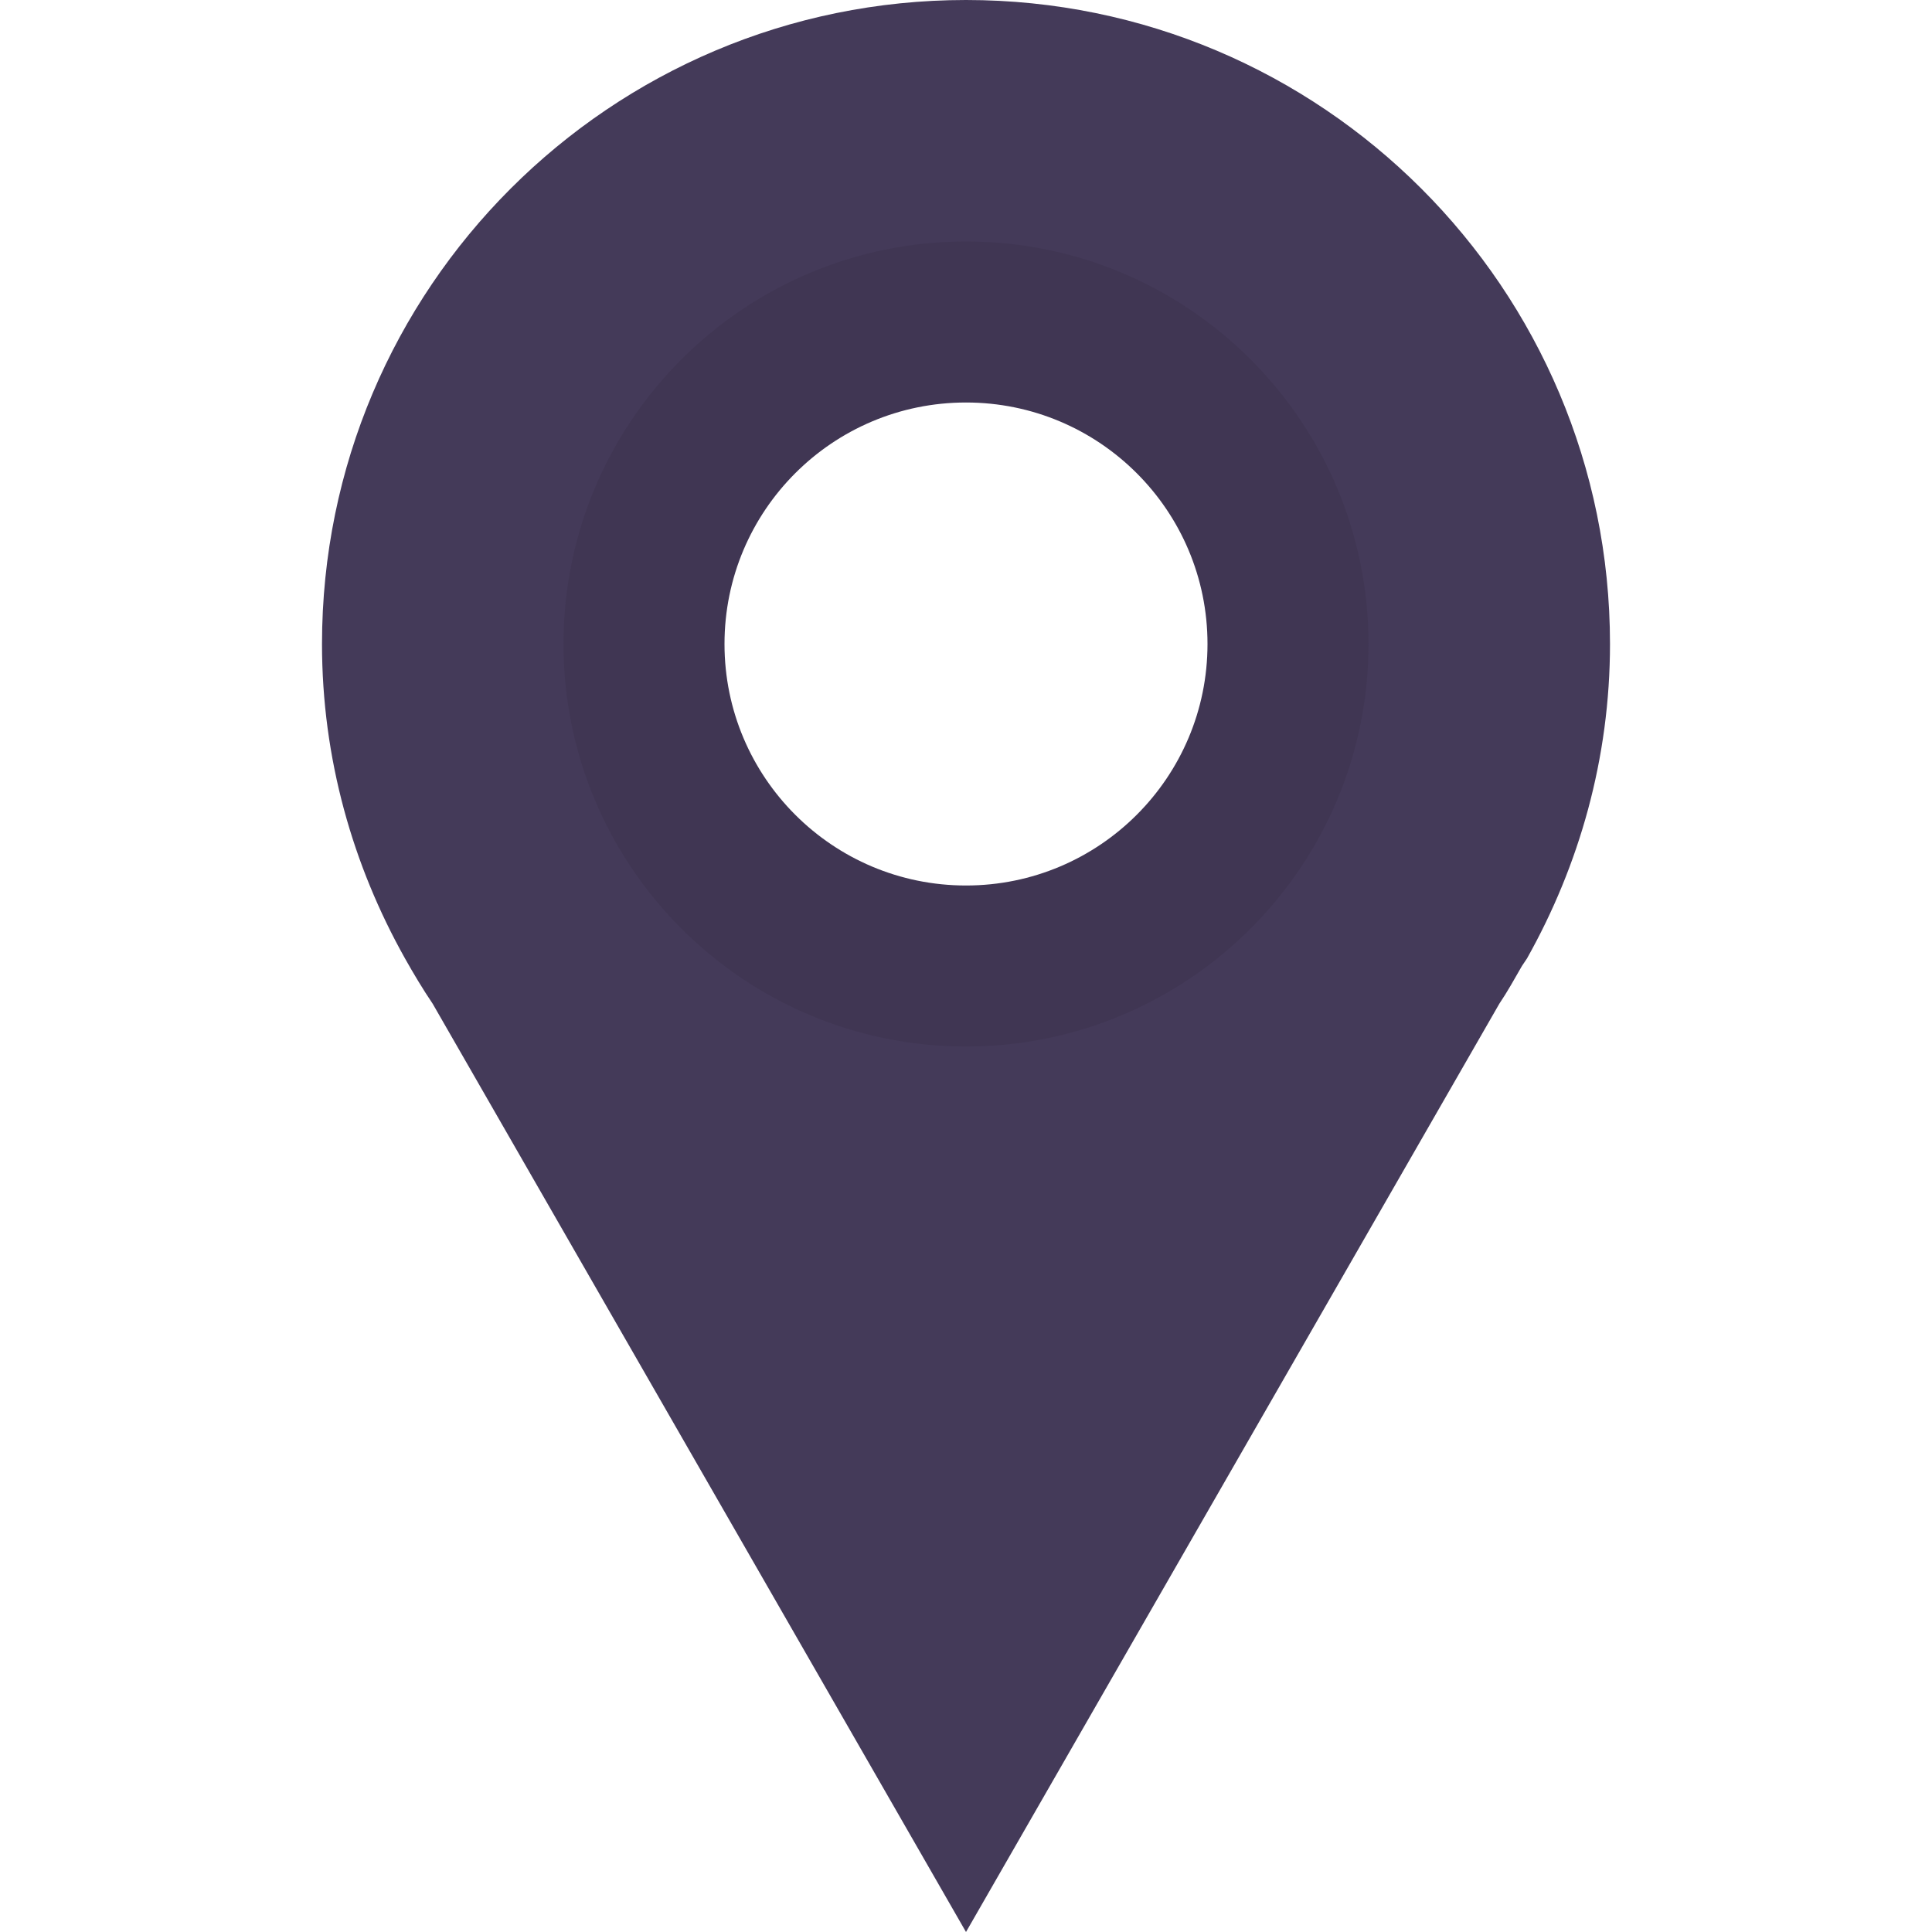
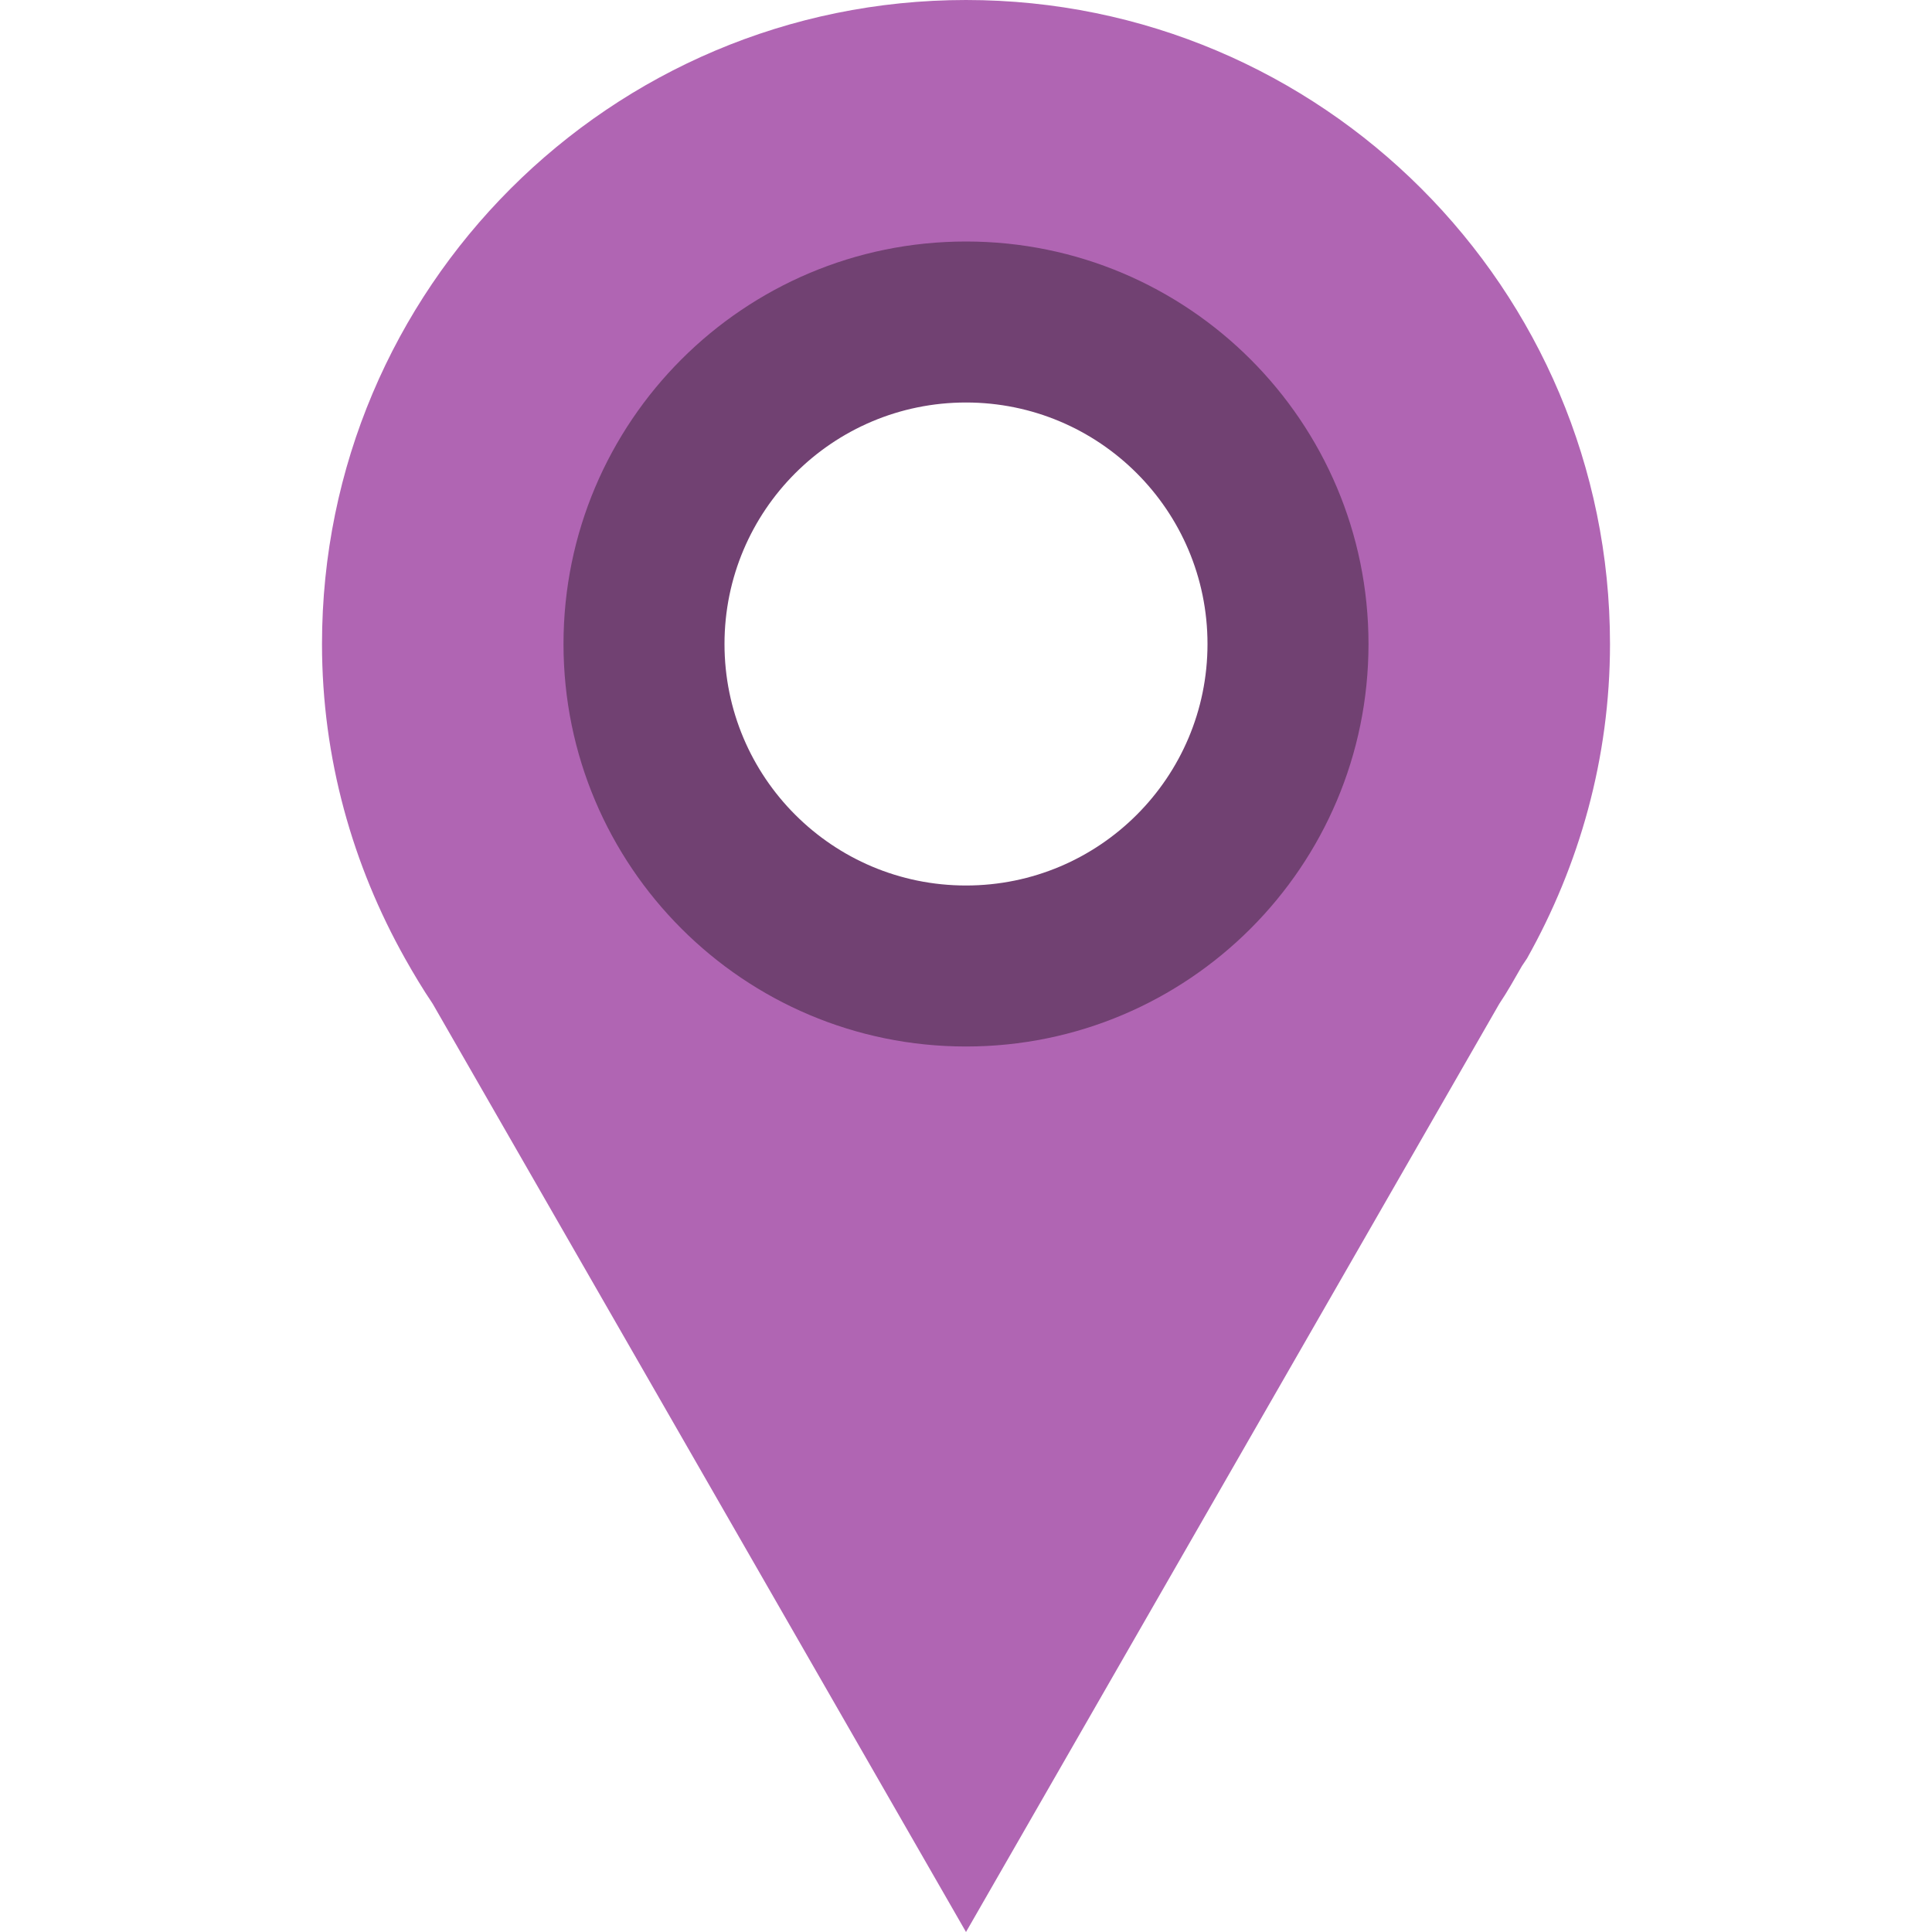
<svg xmlns="http://www.w3.org/2000/svg" class="mapbox-marker__icon" height="24" version="1.1" width="24">
  <g transform="translate(0 -1028.4)">
-     <path class="outer" d="m12 0c-4.418 2.3685e-15 -8 3.582-8 8 0 1.421 0.382 2.75 1.031 3.906 0.108 0.192 0.221 0.381 0.344 0.563l6.625 11.531 6.625-11.531c0.102-0.151 0.19-0.311 0.281-0.469l0.063-0.094c0.649-1.156 1.031-2.485 1.031-3.906 0-4.418-3.582-8-8-8zm0 4c2.209 0 4 1.791 4 4 0 2.209-1.791 4-4 4-2.209 0-4-1.791-4-4 0-2.209 1.791-4 4-4z" fill="#443a59" transform="translate(0 1028.4)" />
-     <path class="inner" d="m12 3c-2.761 0-5 2.239-5 5 0 2.761 2.239 5 5 5 2.761 0 5-2.239 5-5 0-2.761-2.239-5-5-5zm0 2c1.657 0 3 1.343 3 3s-1.343 3-3 3-3-1.343-3-3 1.343-3 3-3z" fill="#403653" transform="translate(0 1028.4)" />
+     <path class="outer" d="m12 0c-4.418 2.3685e-15 -8 3.582-8 8 0 1.421 0.382 2.75 1.031 3.906 0.108 0.192 0.221 0.381 0.344 0.563l6.625 11.531 6.625-11.531c0.102-0.151 0.19-0.311 0.281-0.469l0.063-0.094c0.649-1.156 1.031-2.485 1.031-3.906 0-4.418-3.582-8-8-8zm0 4c2.209 0 4 1.791 4 4 0 2.209-1.791 4-4 4-2.209 0-4-1.791-4-4 0-2.209 1.791-4 4-4z" fill="#B065B3" transform="translate(0 1028.4)" />
+     <path class="inner" d="m12 3c-2.761 0-5 2.239-5 5 0 2.761 2.239 5 5 5 2.761 0 5-2.239 5-5 0-2.761-2.239-5-5-5zm0 2c1.657 0 3 1.343 3 3s-1.343 3-3 3-3-1.343-3-3 1.343-3 3-3z" fill="#714172" transform="translate(0 1028.4)" />
  </g>
</svg>
